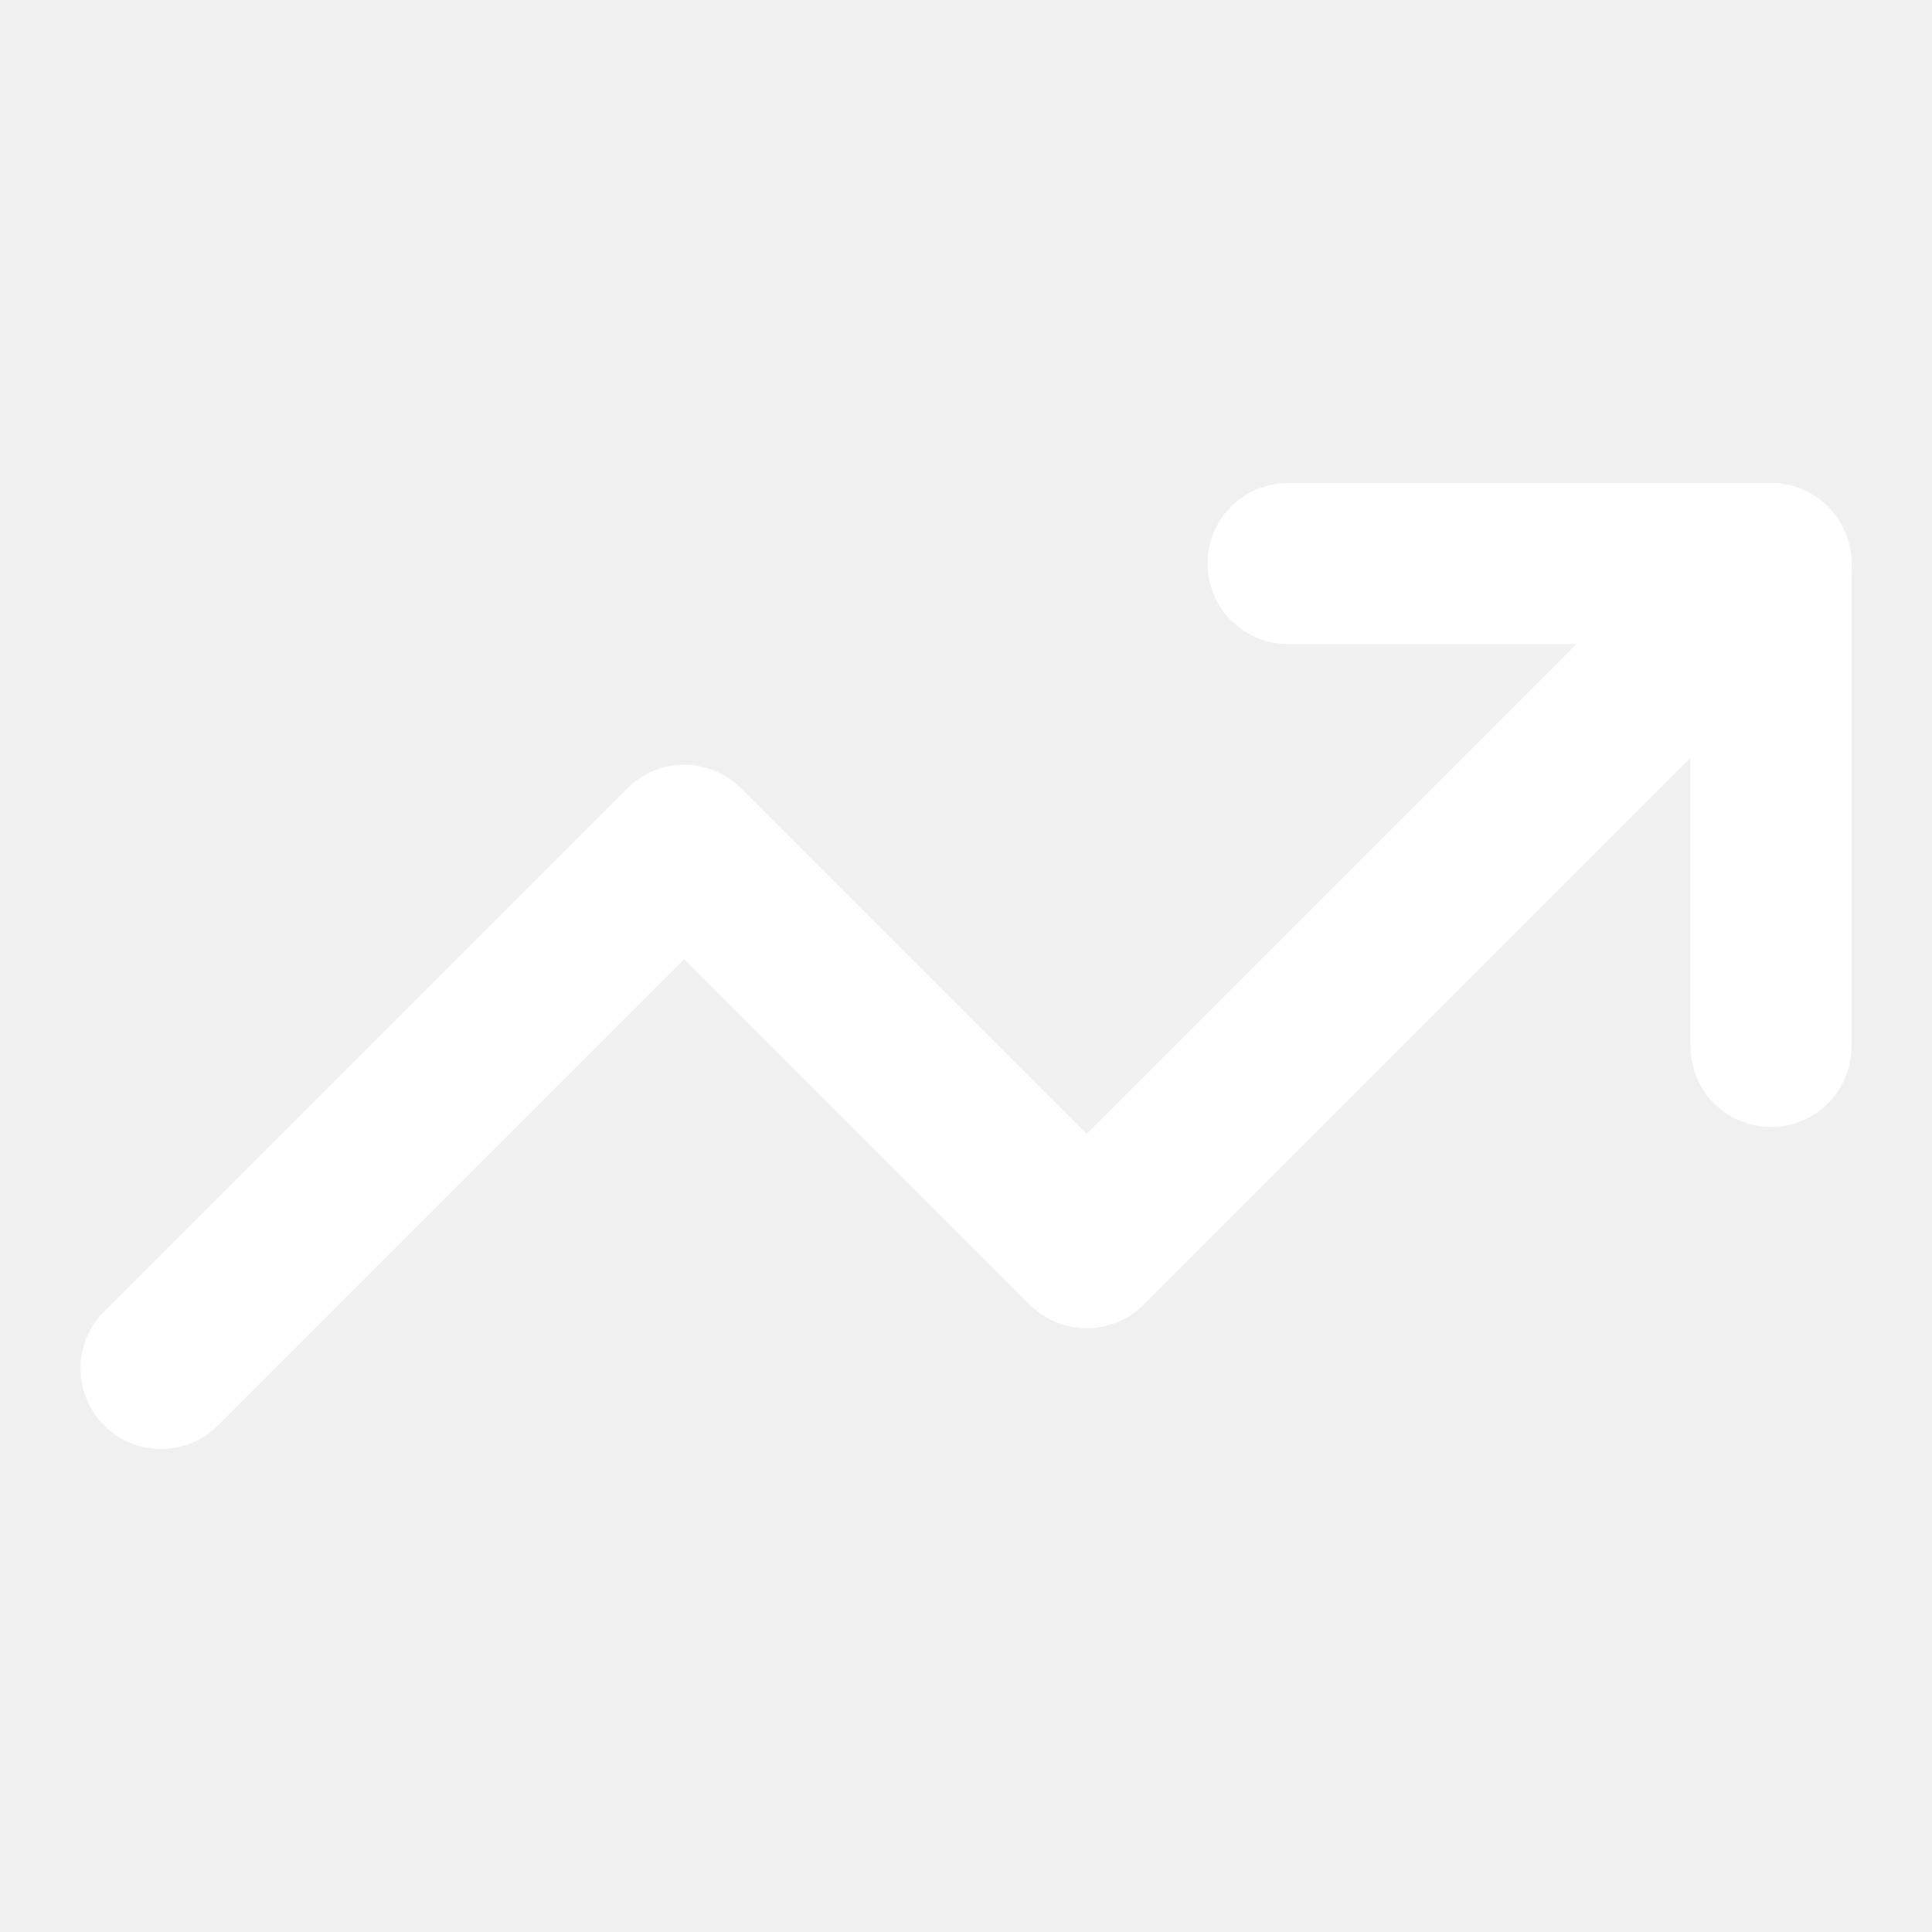
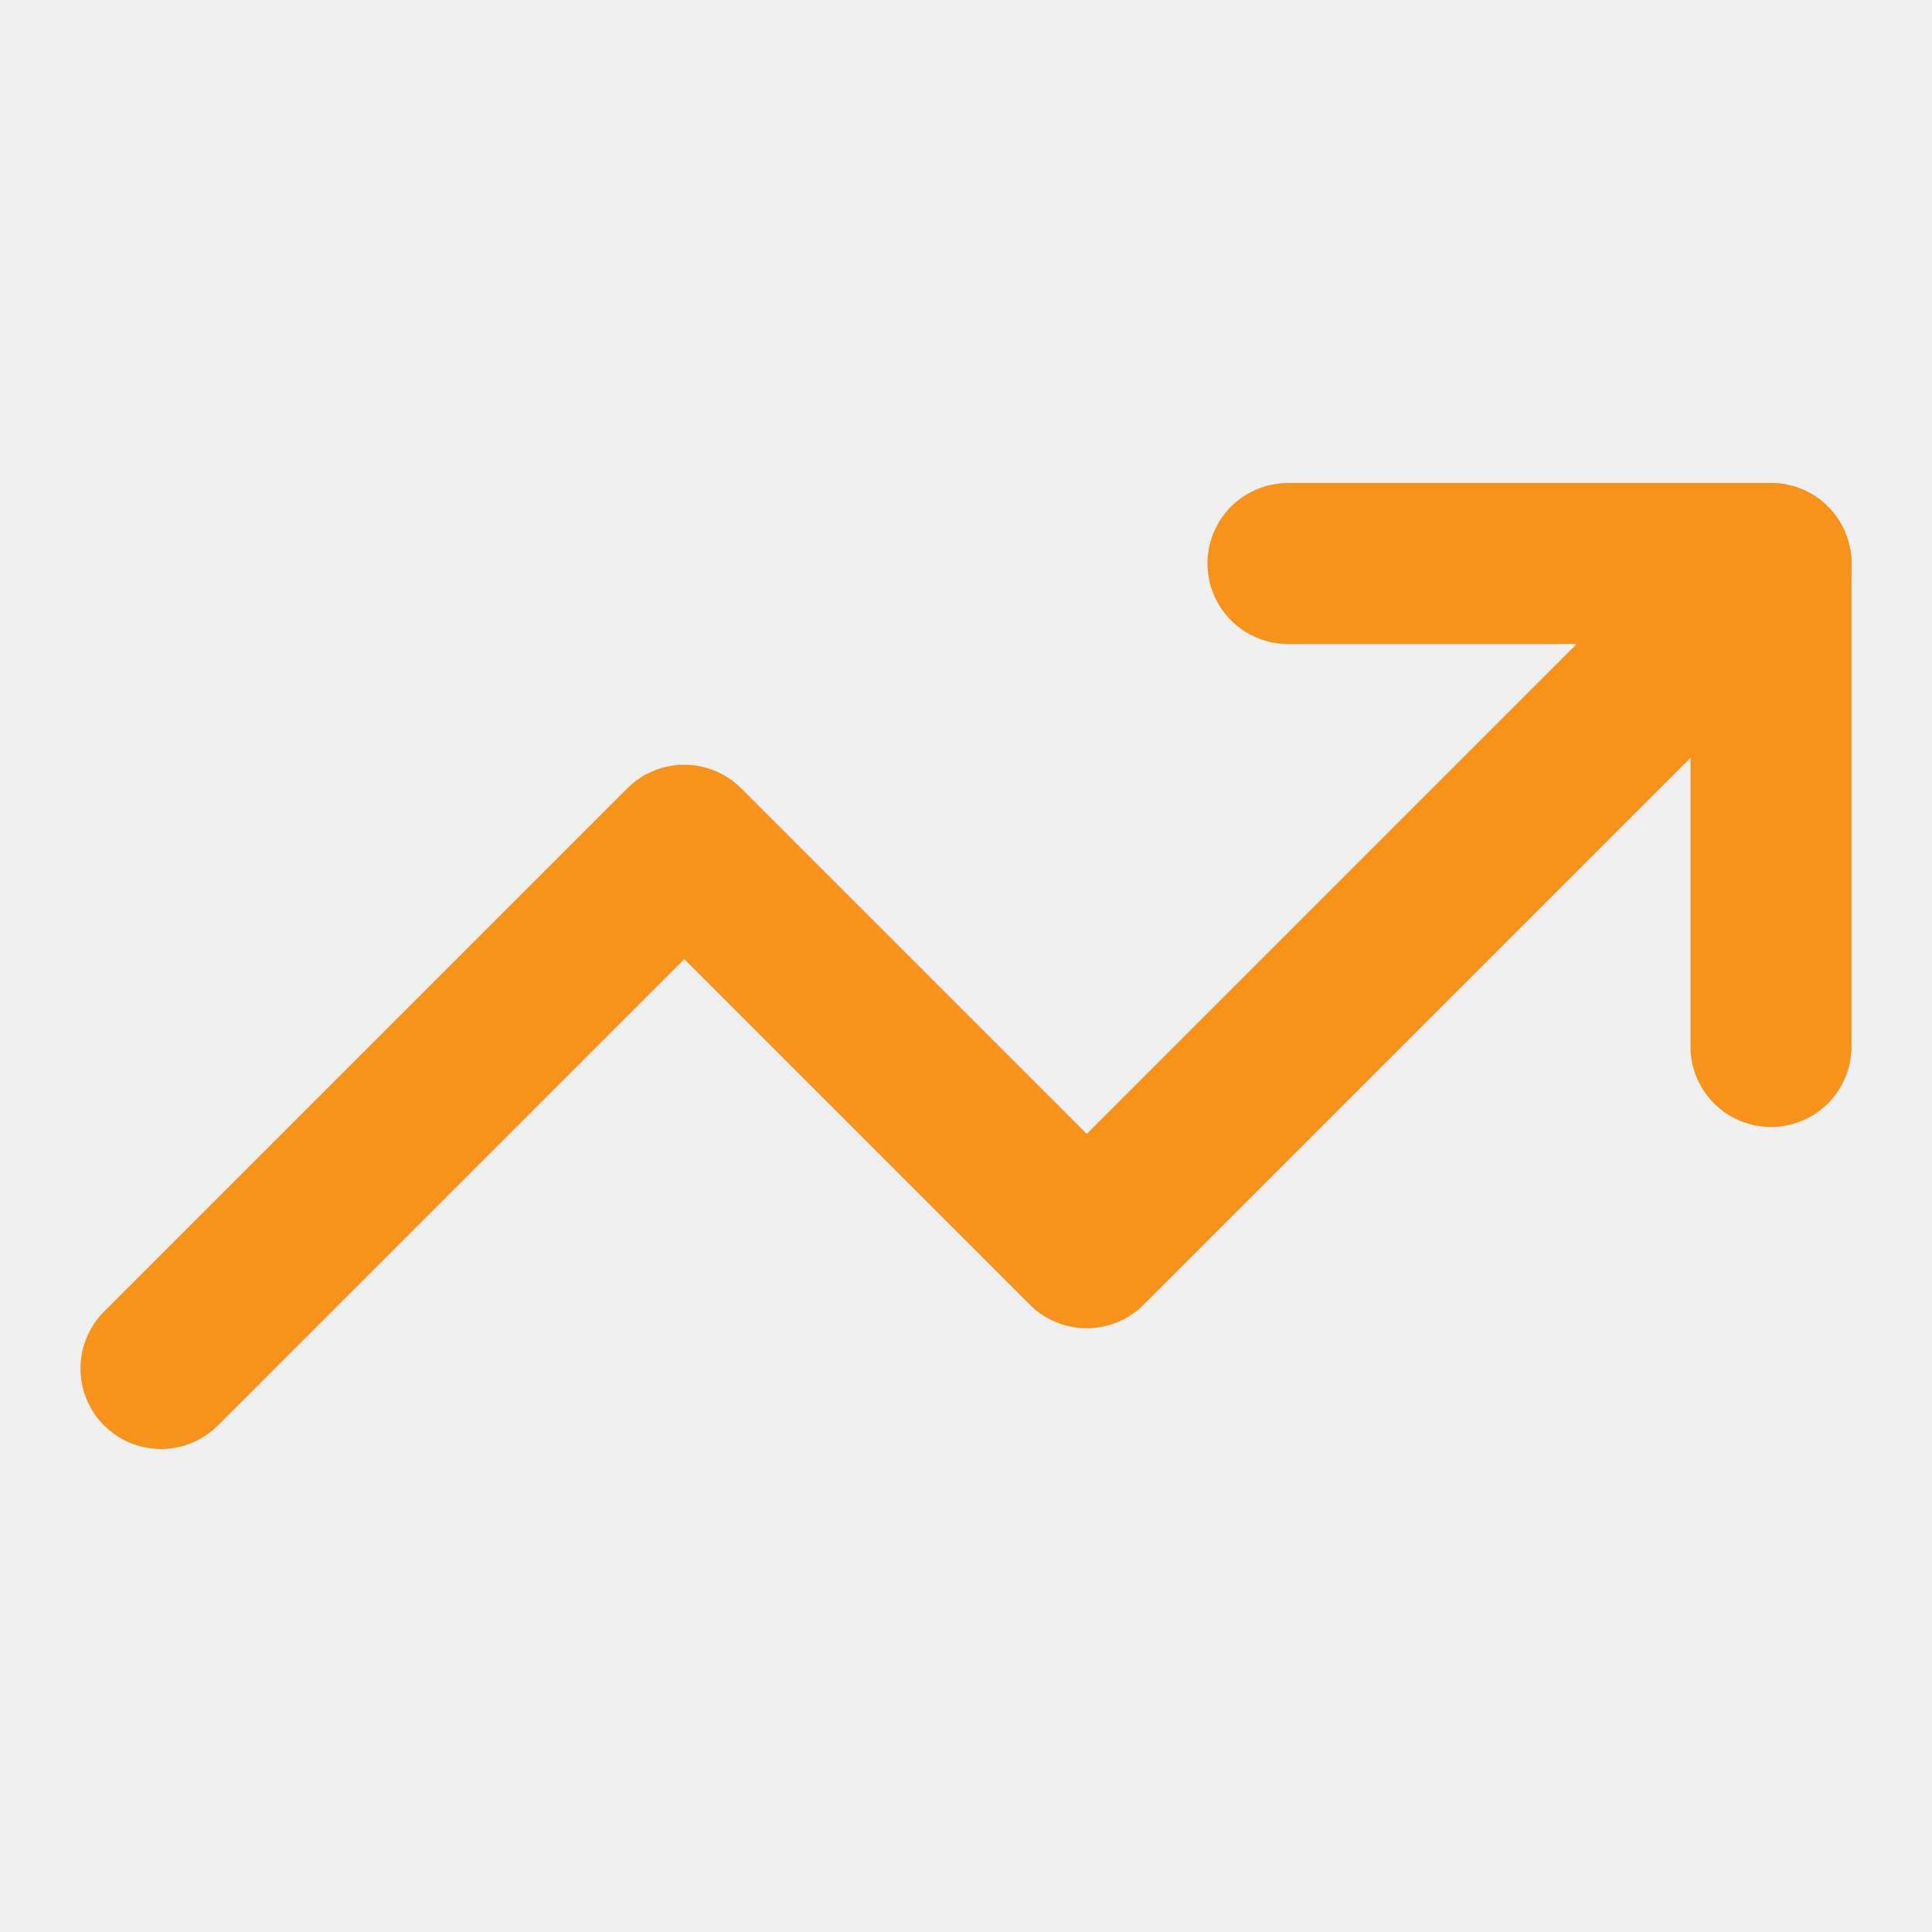
- <svg xmlns="http://www.w3.org/2000/svg" viewBox="0 0 24 24" fill="none" stroke="white" stroke-width="2" stroke-linecap="round" stroke-linejoin="round">
+ <svg xmlns="http://www.w3.org/2000/svg" viewBox="0 0 24 24" fill="none" stroke="#f7931a" stroke-width="2" stroke-linecap="round" stroke-linejoin="round">
  <polyline points="22 7 13.5 15.5 8.5 10.5 2 17" />
  <polyline points="16 7 22 7 22 13" />
</svg>
